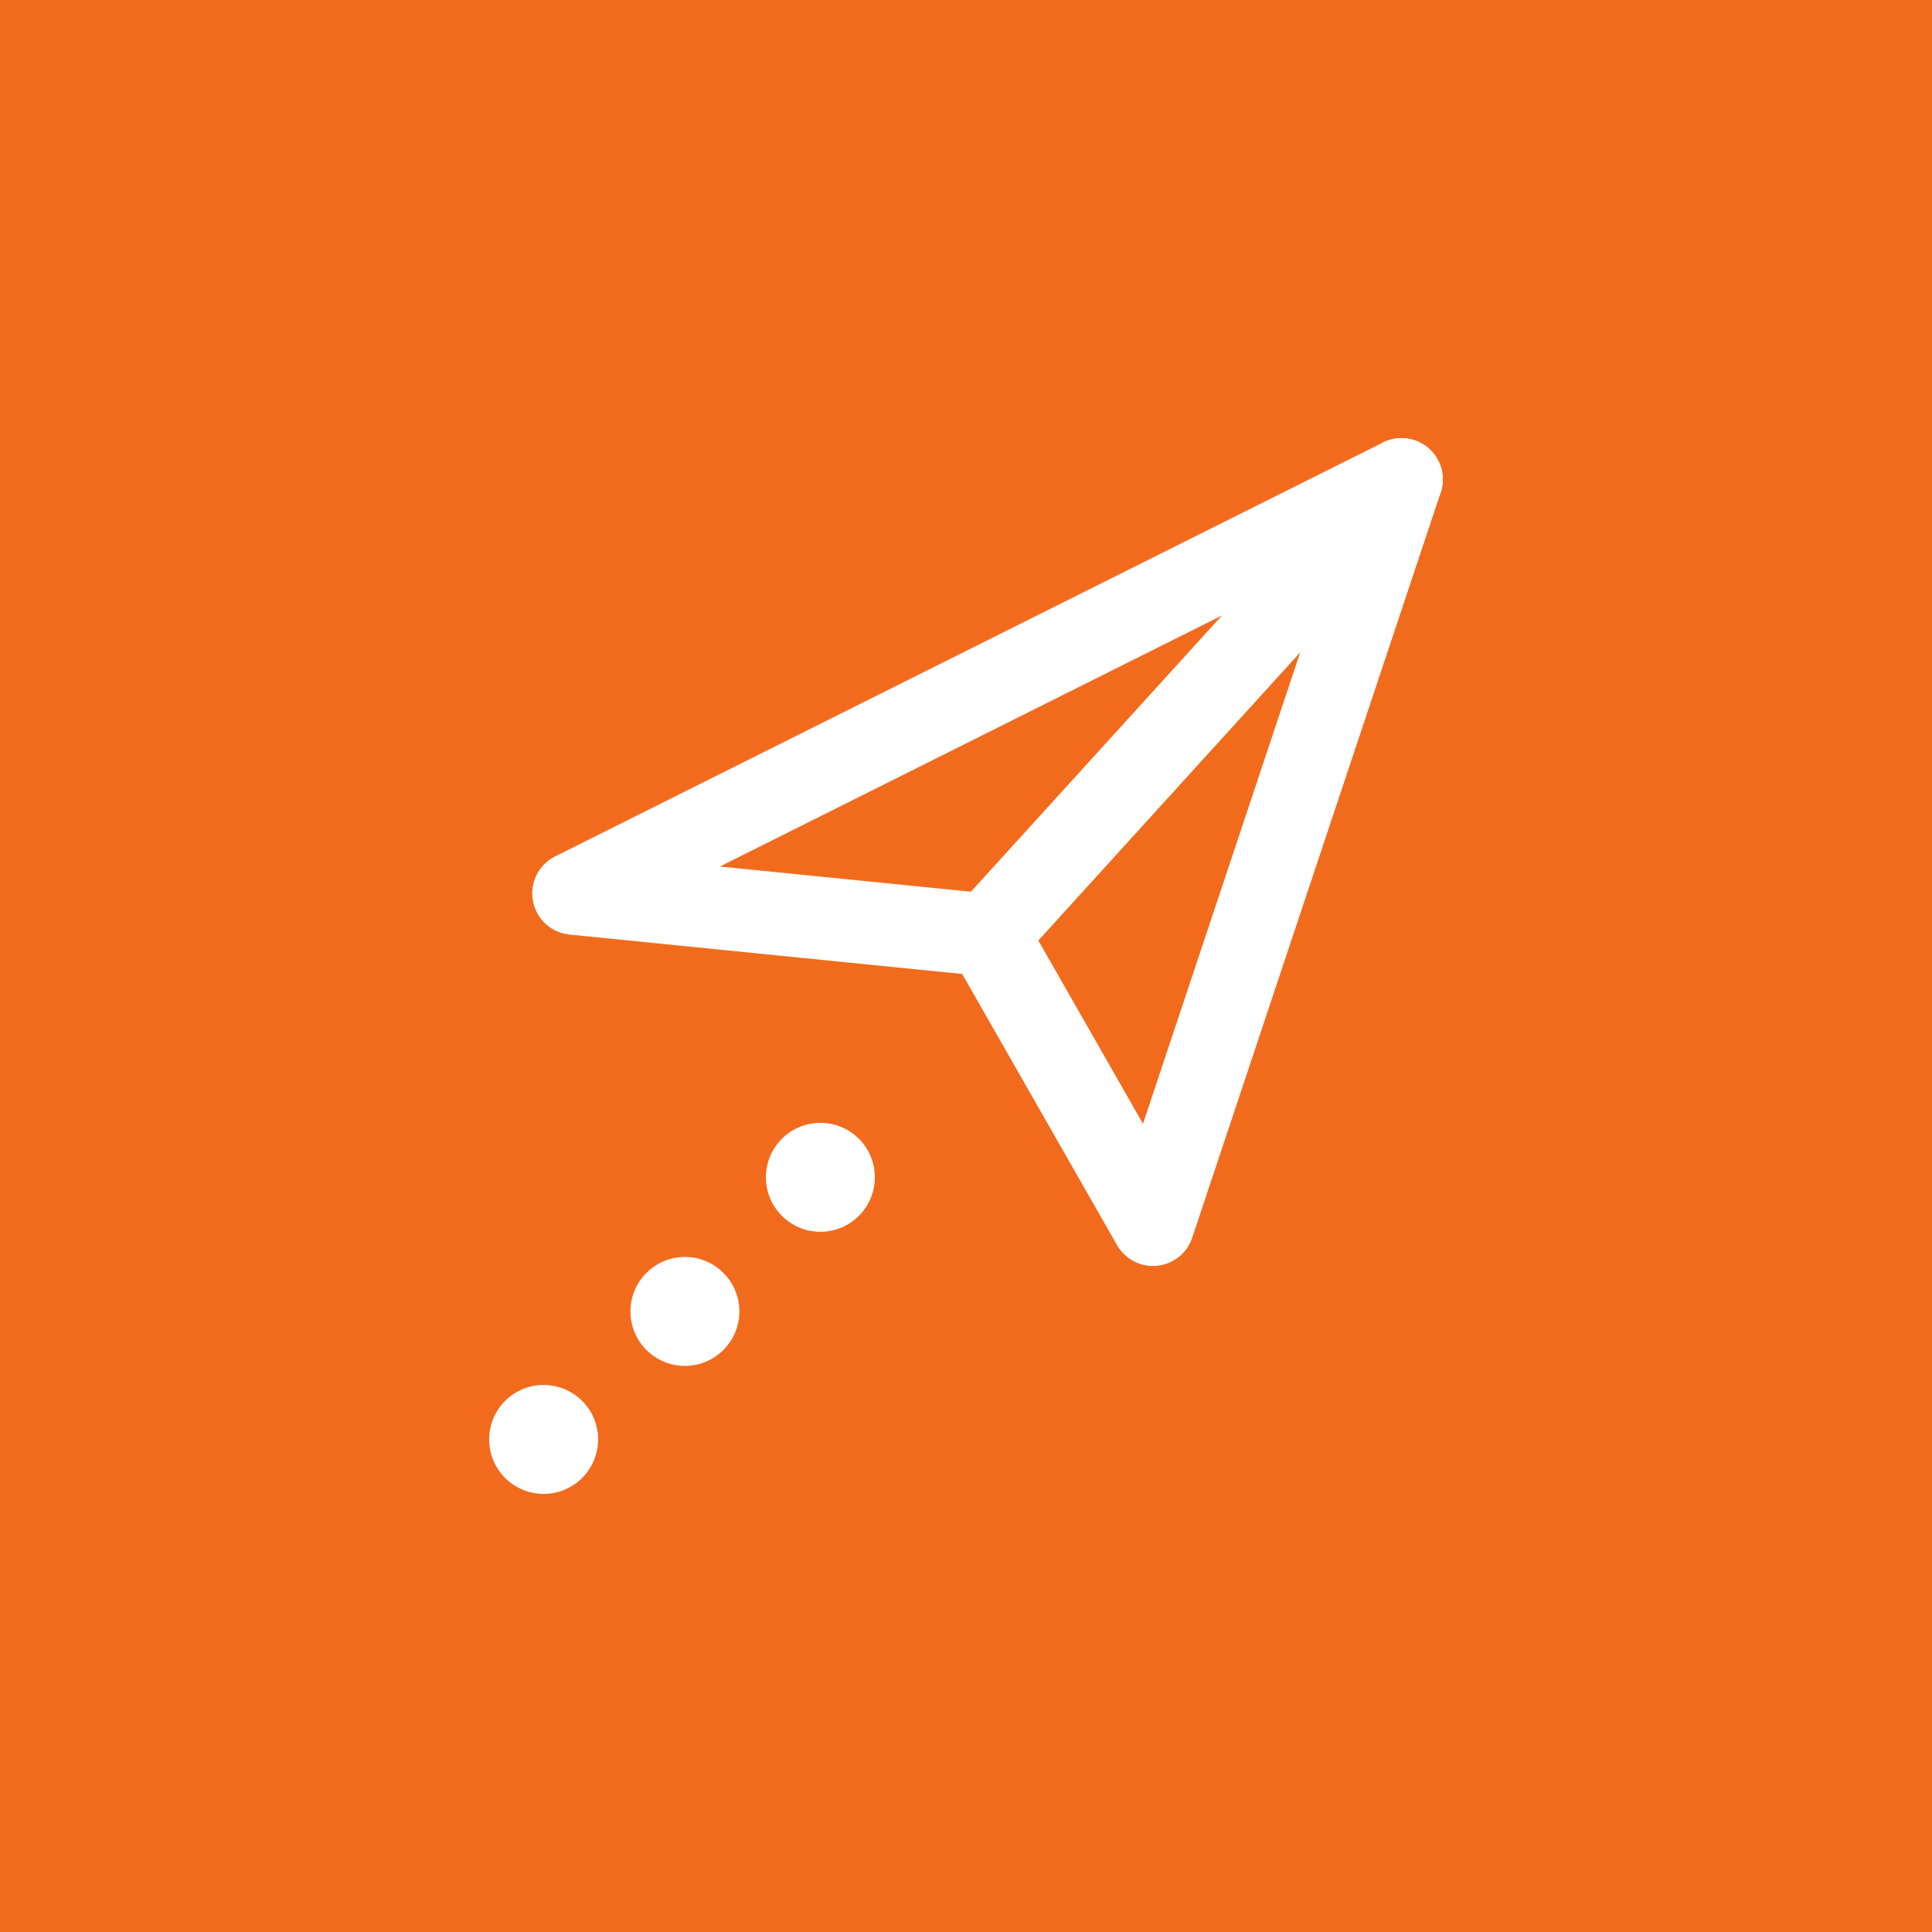
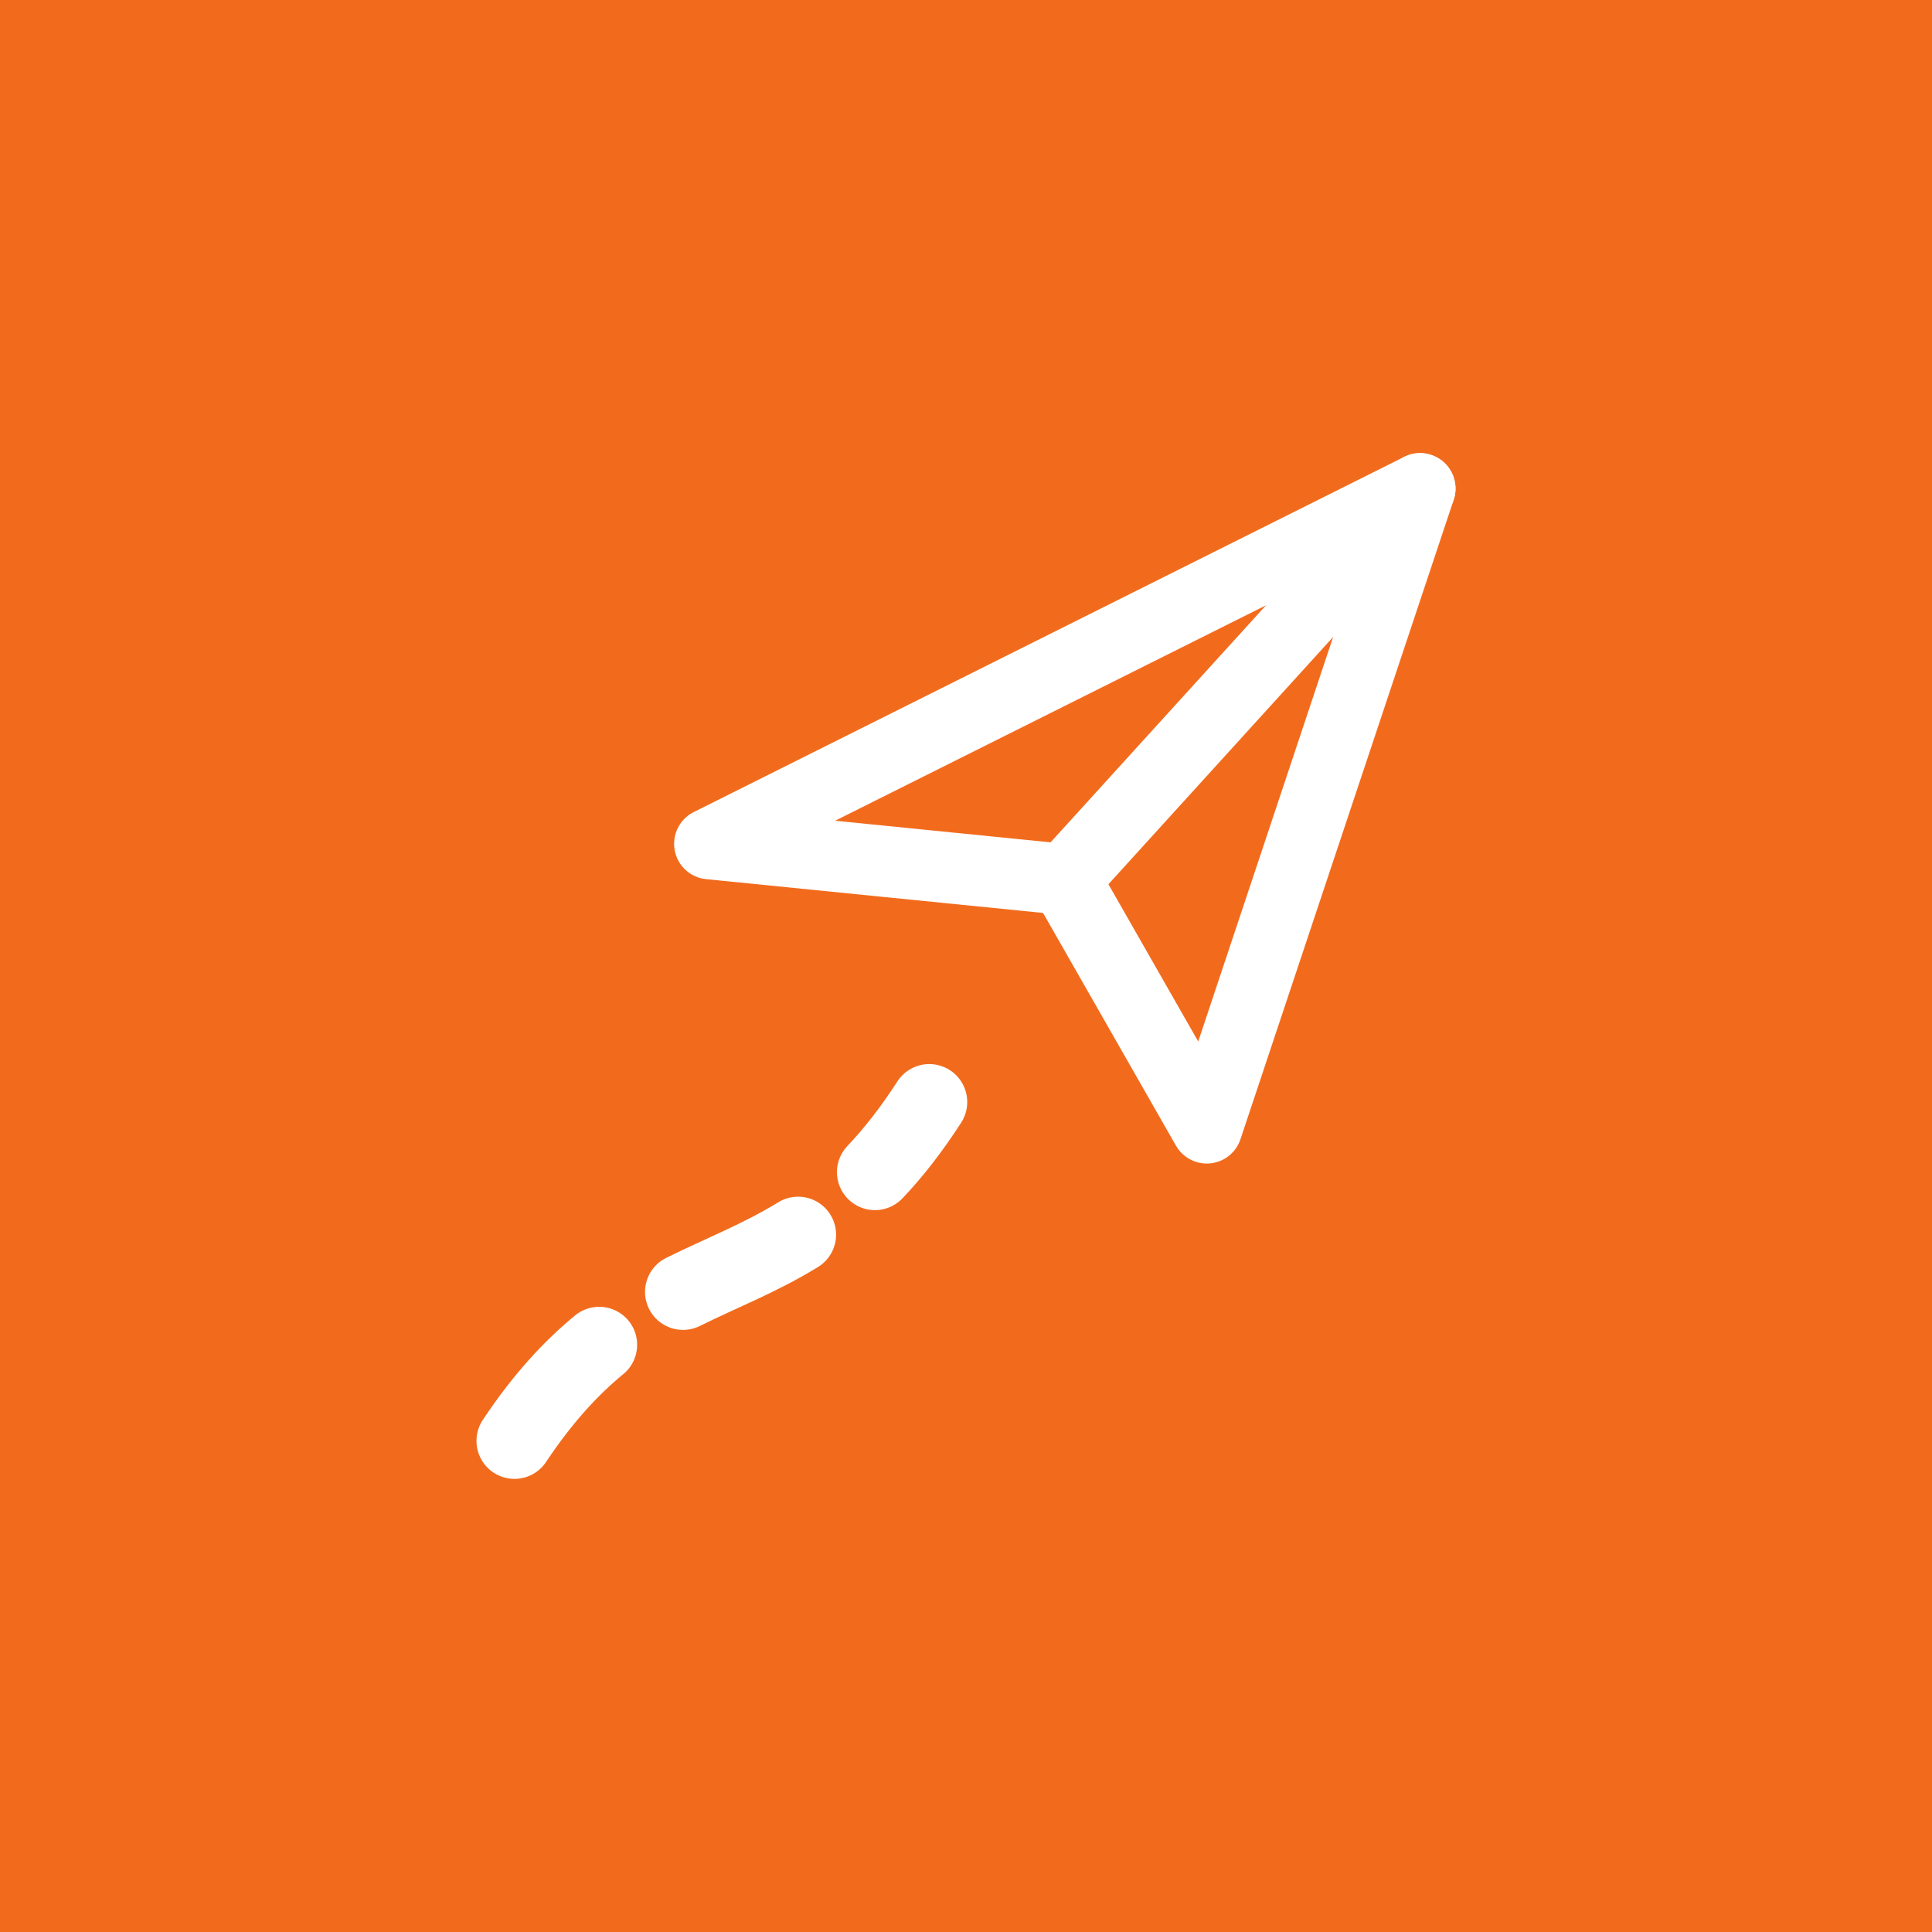
<svg xmlns="http://www.w3.org/2000/svg" viewBox="0 0 512 512">
  <rect width="512" height="512" fill="#F26B1D" />
-   <g transform="translate(-16.509 13.397) scale(0.90212)">
-     <path d="M186.8 247.6 430 126 357 344.9 308.4 259.8Z" fill="none" stroke="#fff" stroke-width="24.3" stroke-linejoin="round" />
-     <path d="M308.4 259.8 430 126" stroke="#fff" stroke-width="24.3" stroke-linecap="round" />
-     <circle cx="178" cy="408" r="16" fill="#fff" />
-     <circle cx="219.5" cy="370.4" r="16" fill="#fff" />
-     <circle cx="259.3" cy="331" r="16" fill="#fff" />
+   <g transform="translate(43.439 31.943) scale(0.77414)" stroke="#fff" stroke-linecap="round">
+     <path d="M186.8 247.6 430 126 357 344.9 308.4 259.8Z" fill="none" stroke-width="24.3" stroke-linejoin="round" />
+     <path d="M308.4 259.8 430 126" stroke-width="24.3" />
+     <path d="M120 452 C129.7 437.4 139.4 427 149 419.1" fill="none" stroke-width="26" />
+     <path d="M177.7 401 C190.8 394.5 203.9 389.5 217.1 381.4" fill="none" stroke-width="26" />
+     <path d="M243.4 360 C249.6 353.5 255.8 345.6 262 336" fill="none" stroke-width="26" />
  </g>
</svg>
